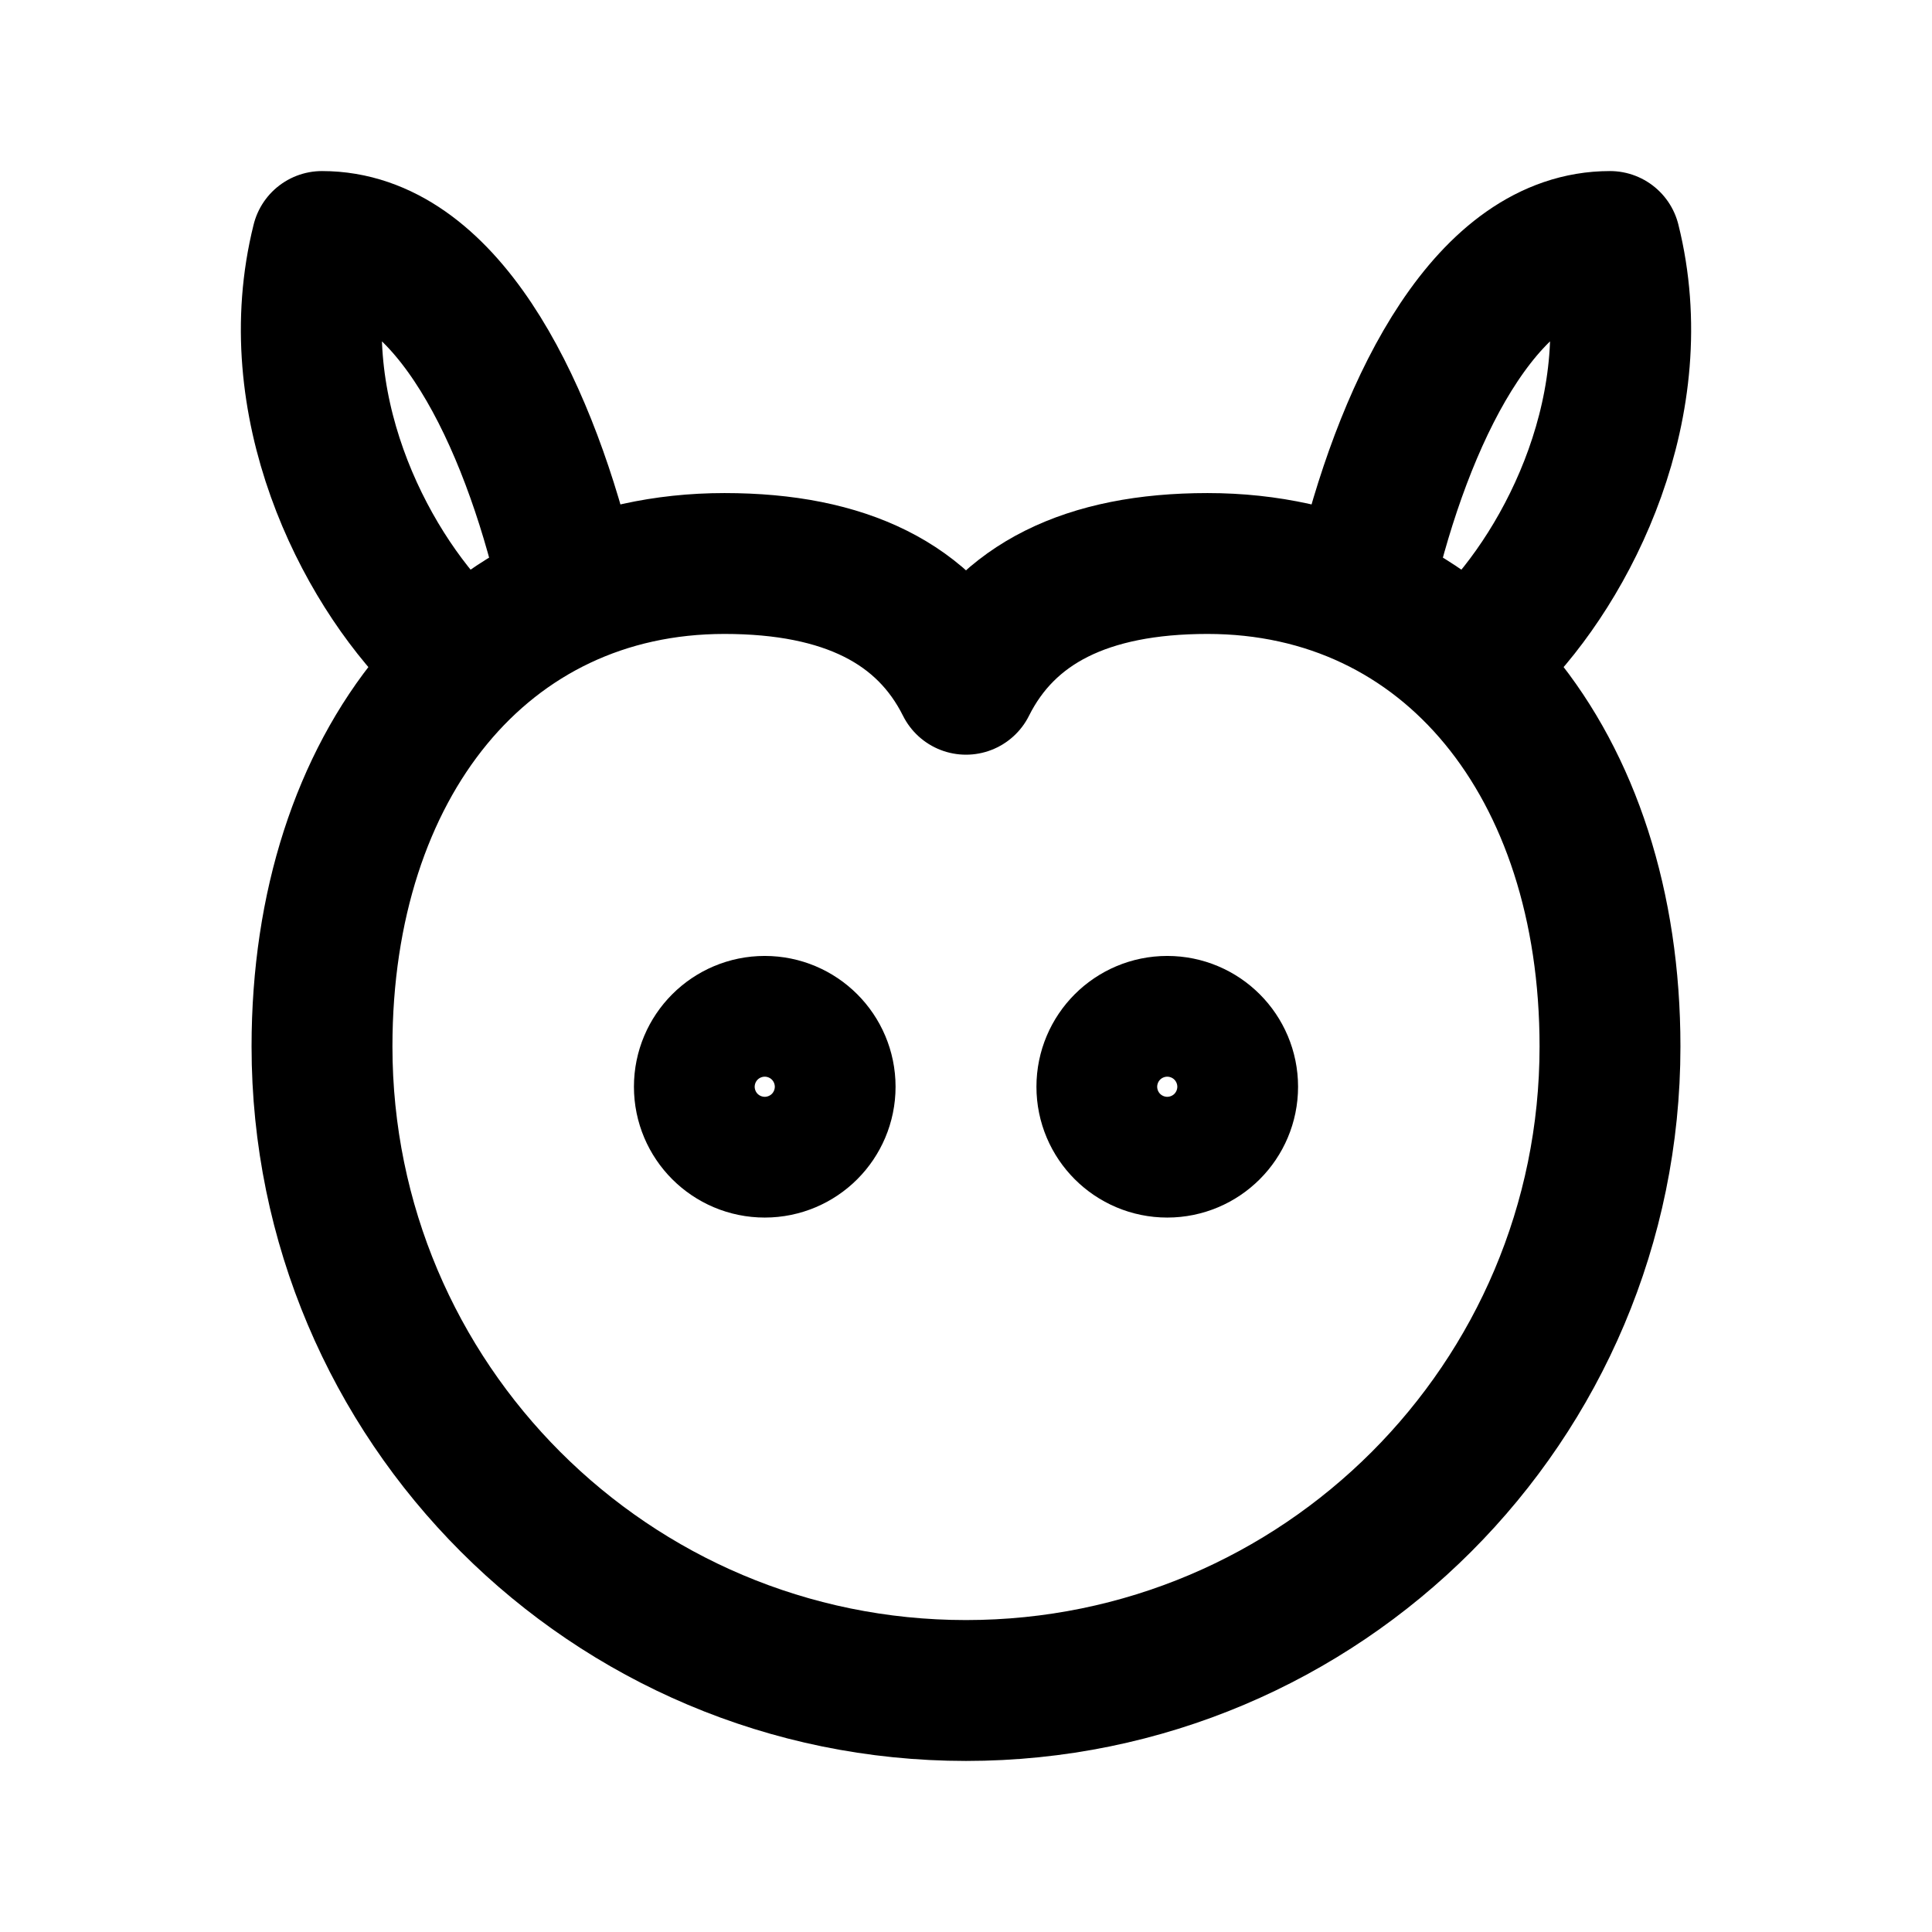
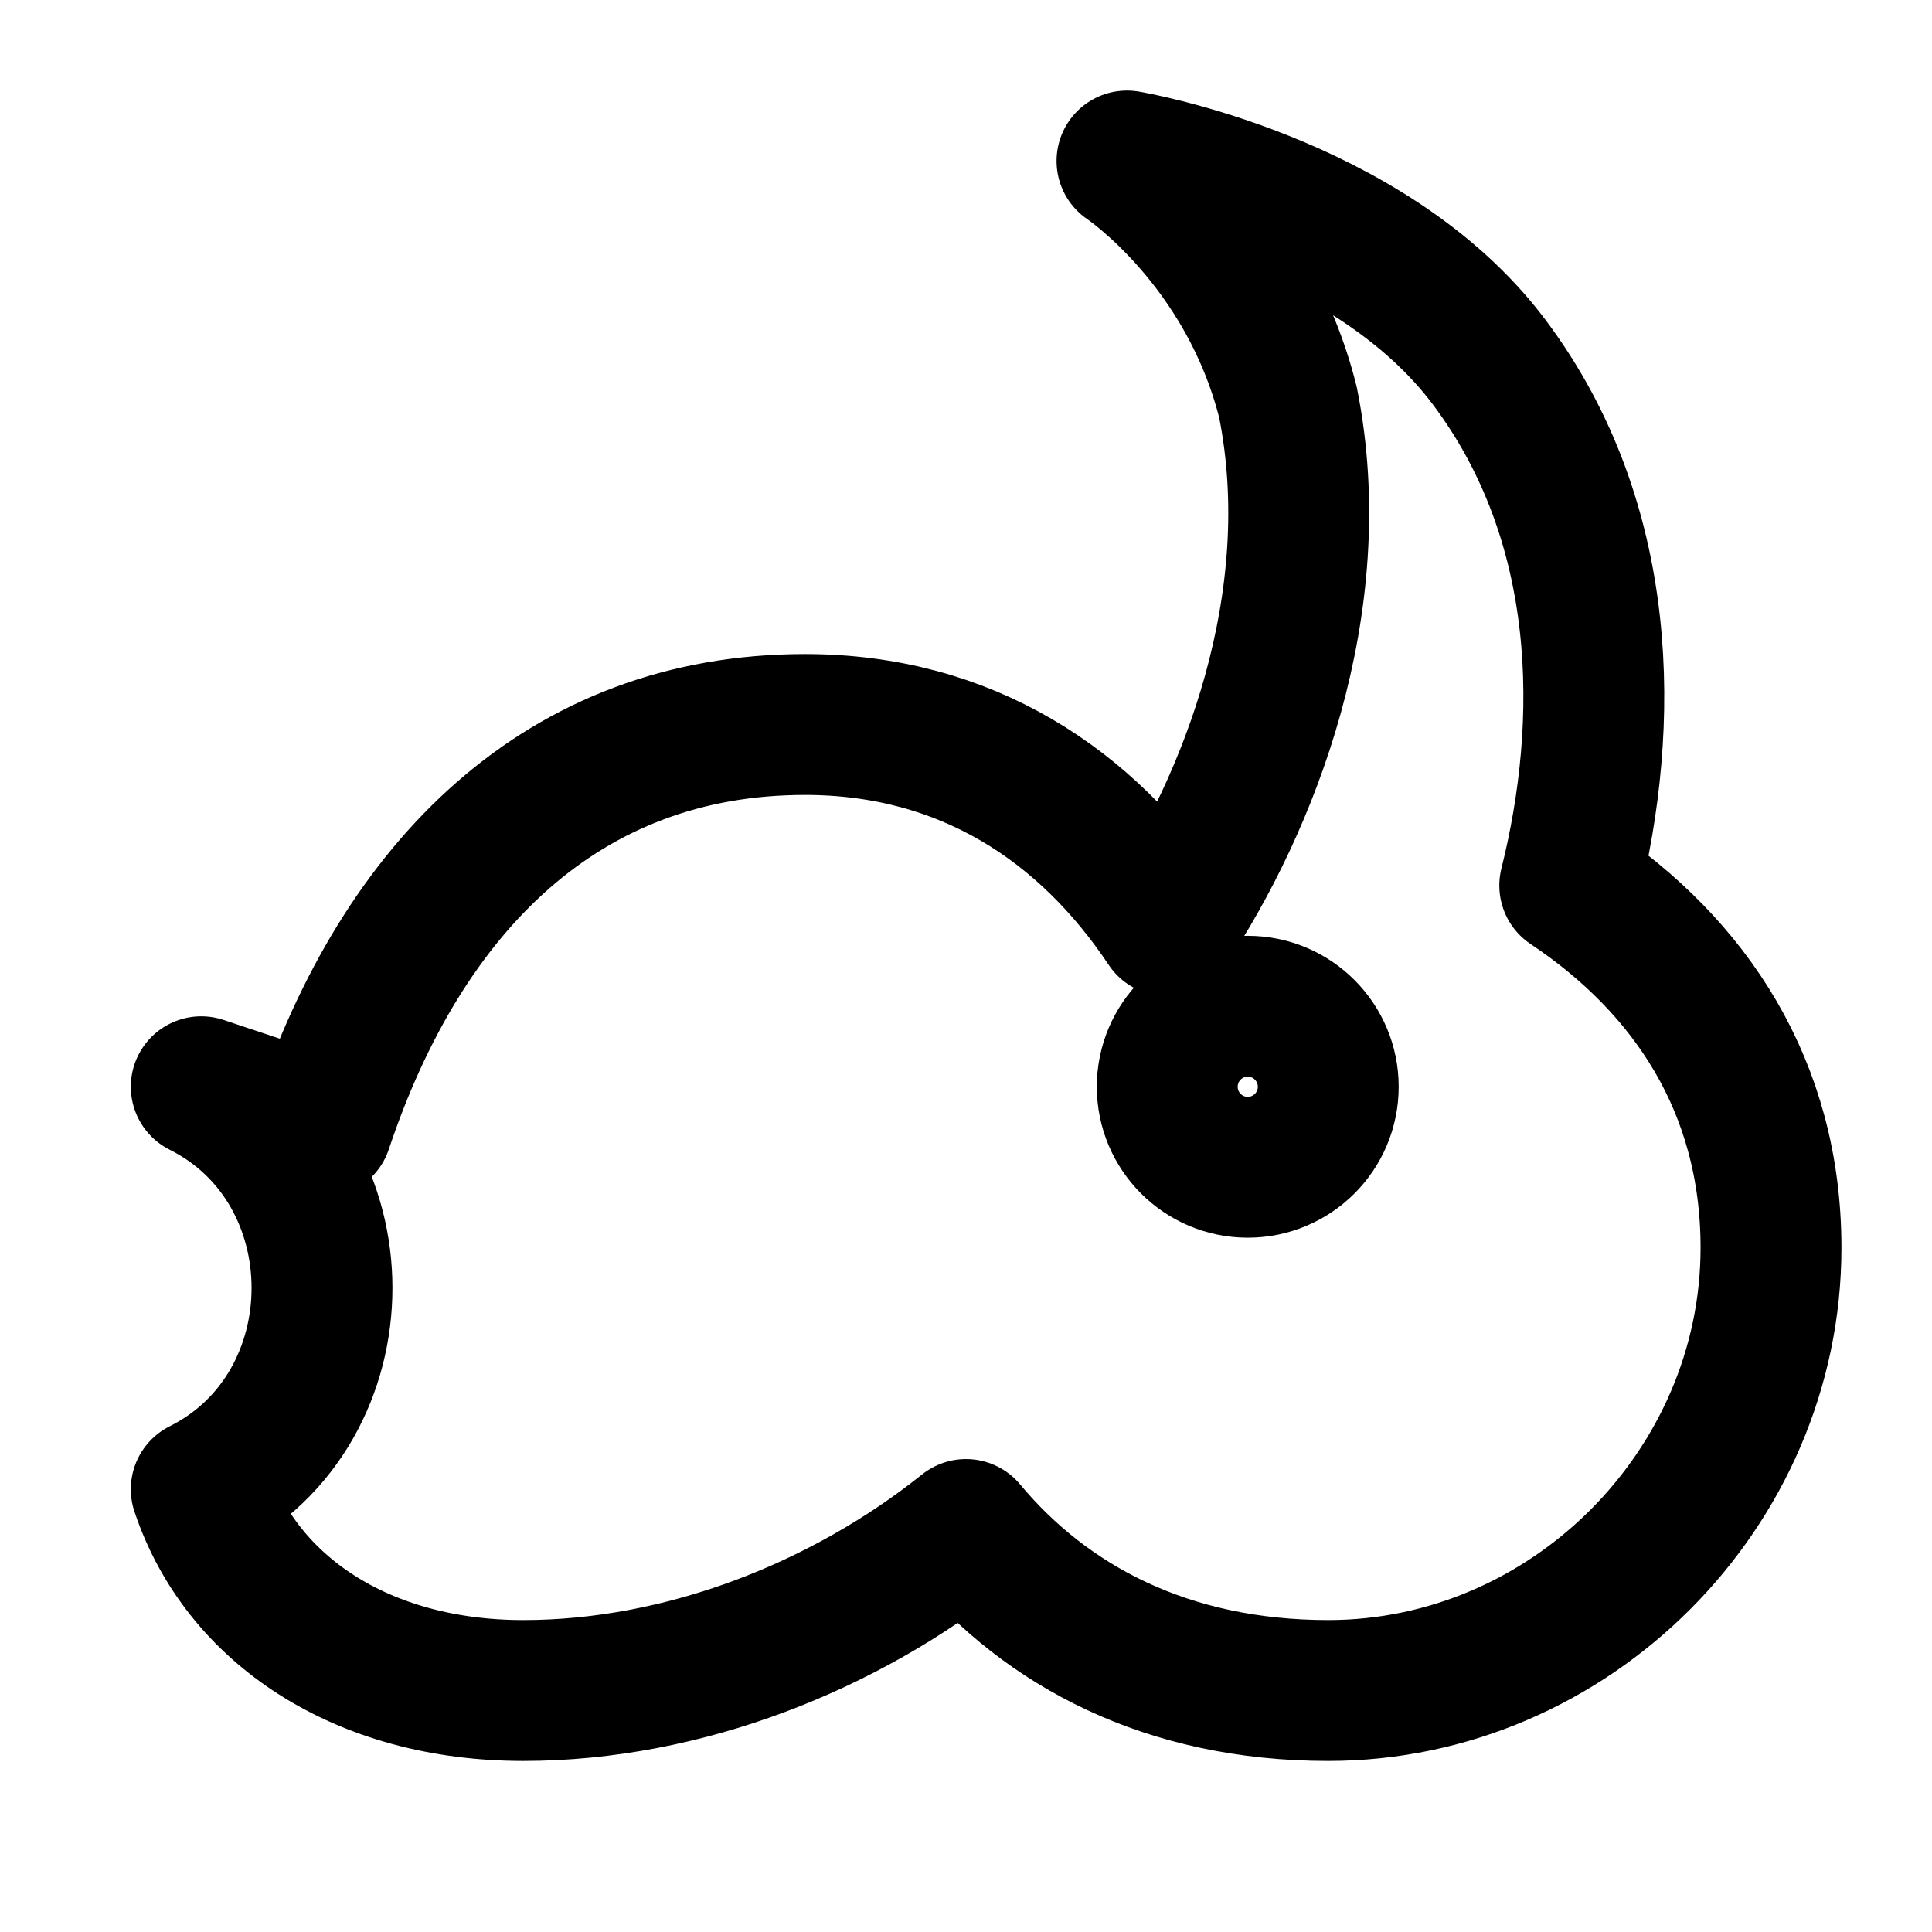
- <svg xmlns="http://www.w3.org/2000/svg" viewBox="0 0 24 24" fill="none" stroke="currentColor" stroke-width="1.75" stroke-linecap="round" stroke-linejoin="round" class="corex-app-icon corex-app-icon--cruelty-free">
-   <path d="M12 21a8 8 0 0 1-8-8c0-3.5 2-6 5-6 1.5 0 2.5.5 3 1.5.5-1 1.5-1.5 3-1.5 3 0 5 2.5 5 6a8 8 0 0 1-8 8z" />
-   <path d="M7 7c-.5-2-1.5-4-3-4-.5 2 .5 4 1.5 5" />
-   <path d="M17 7c.5-2 1.5-4 3-4 .5 2-.5 4-1.5 5" />
-   <circle cx="9.5" cy="13.5" r=".75" />
-   <circle cx="14.5" cy="13.5" r=".75" />
+ <svg xmlns="http://www.w3.org/2000/svg" width="24" height="24" viewBox="0 0 24 24" fill="none" stroke="currentColor" stroke-width="1.75" stroke-linecap="round" stroke-linejoin="round" class="corex-app-icon corex-app-icon--cruelty-free">
+   <path d="M4 14c1 -3 3 -5 6 -5 2 0 3.5 1 4.5 2.5 1 -1.5 2 -4 1.5 -6.5 -0.5 -2 -2 -3 -2 -3s3 0.5 4.5 2.5c1.5 2 1.5 4.5 1 6.5 1.5 1 2.5 2.5 2.5 4.5 0 3 -2.5 5.5 -5.5 5.5 -2 0 -3.5 -0.8 -4.5 -2 -1.5 1.2 -3.5 2 -5.5 2 -2 0 -3.5 -1 -4 -2.5 1 -0.5 1.5 -1.5 1.5 -2.5 0 -1 -0.5 -2 -1.5 -2.5Z" />
+   <circle cx="15.5" cy="13.5" r="1" />
</svg>
